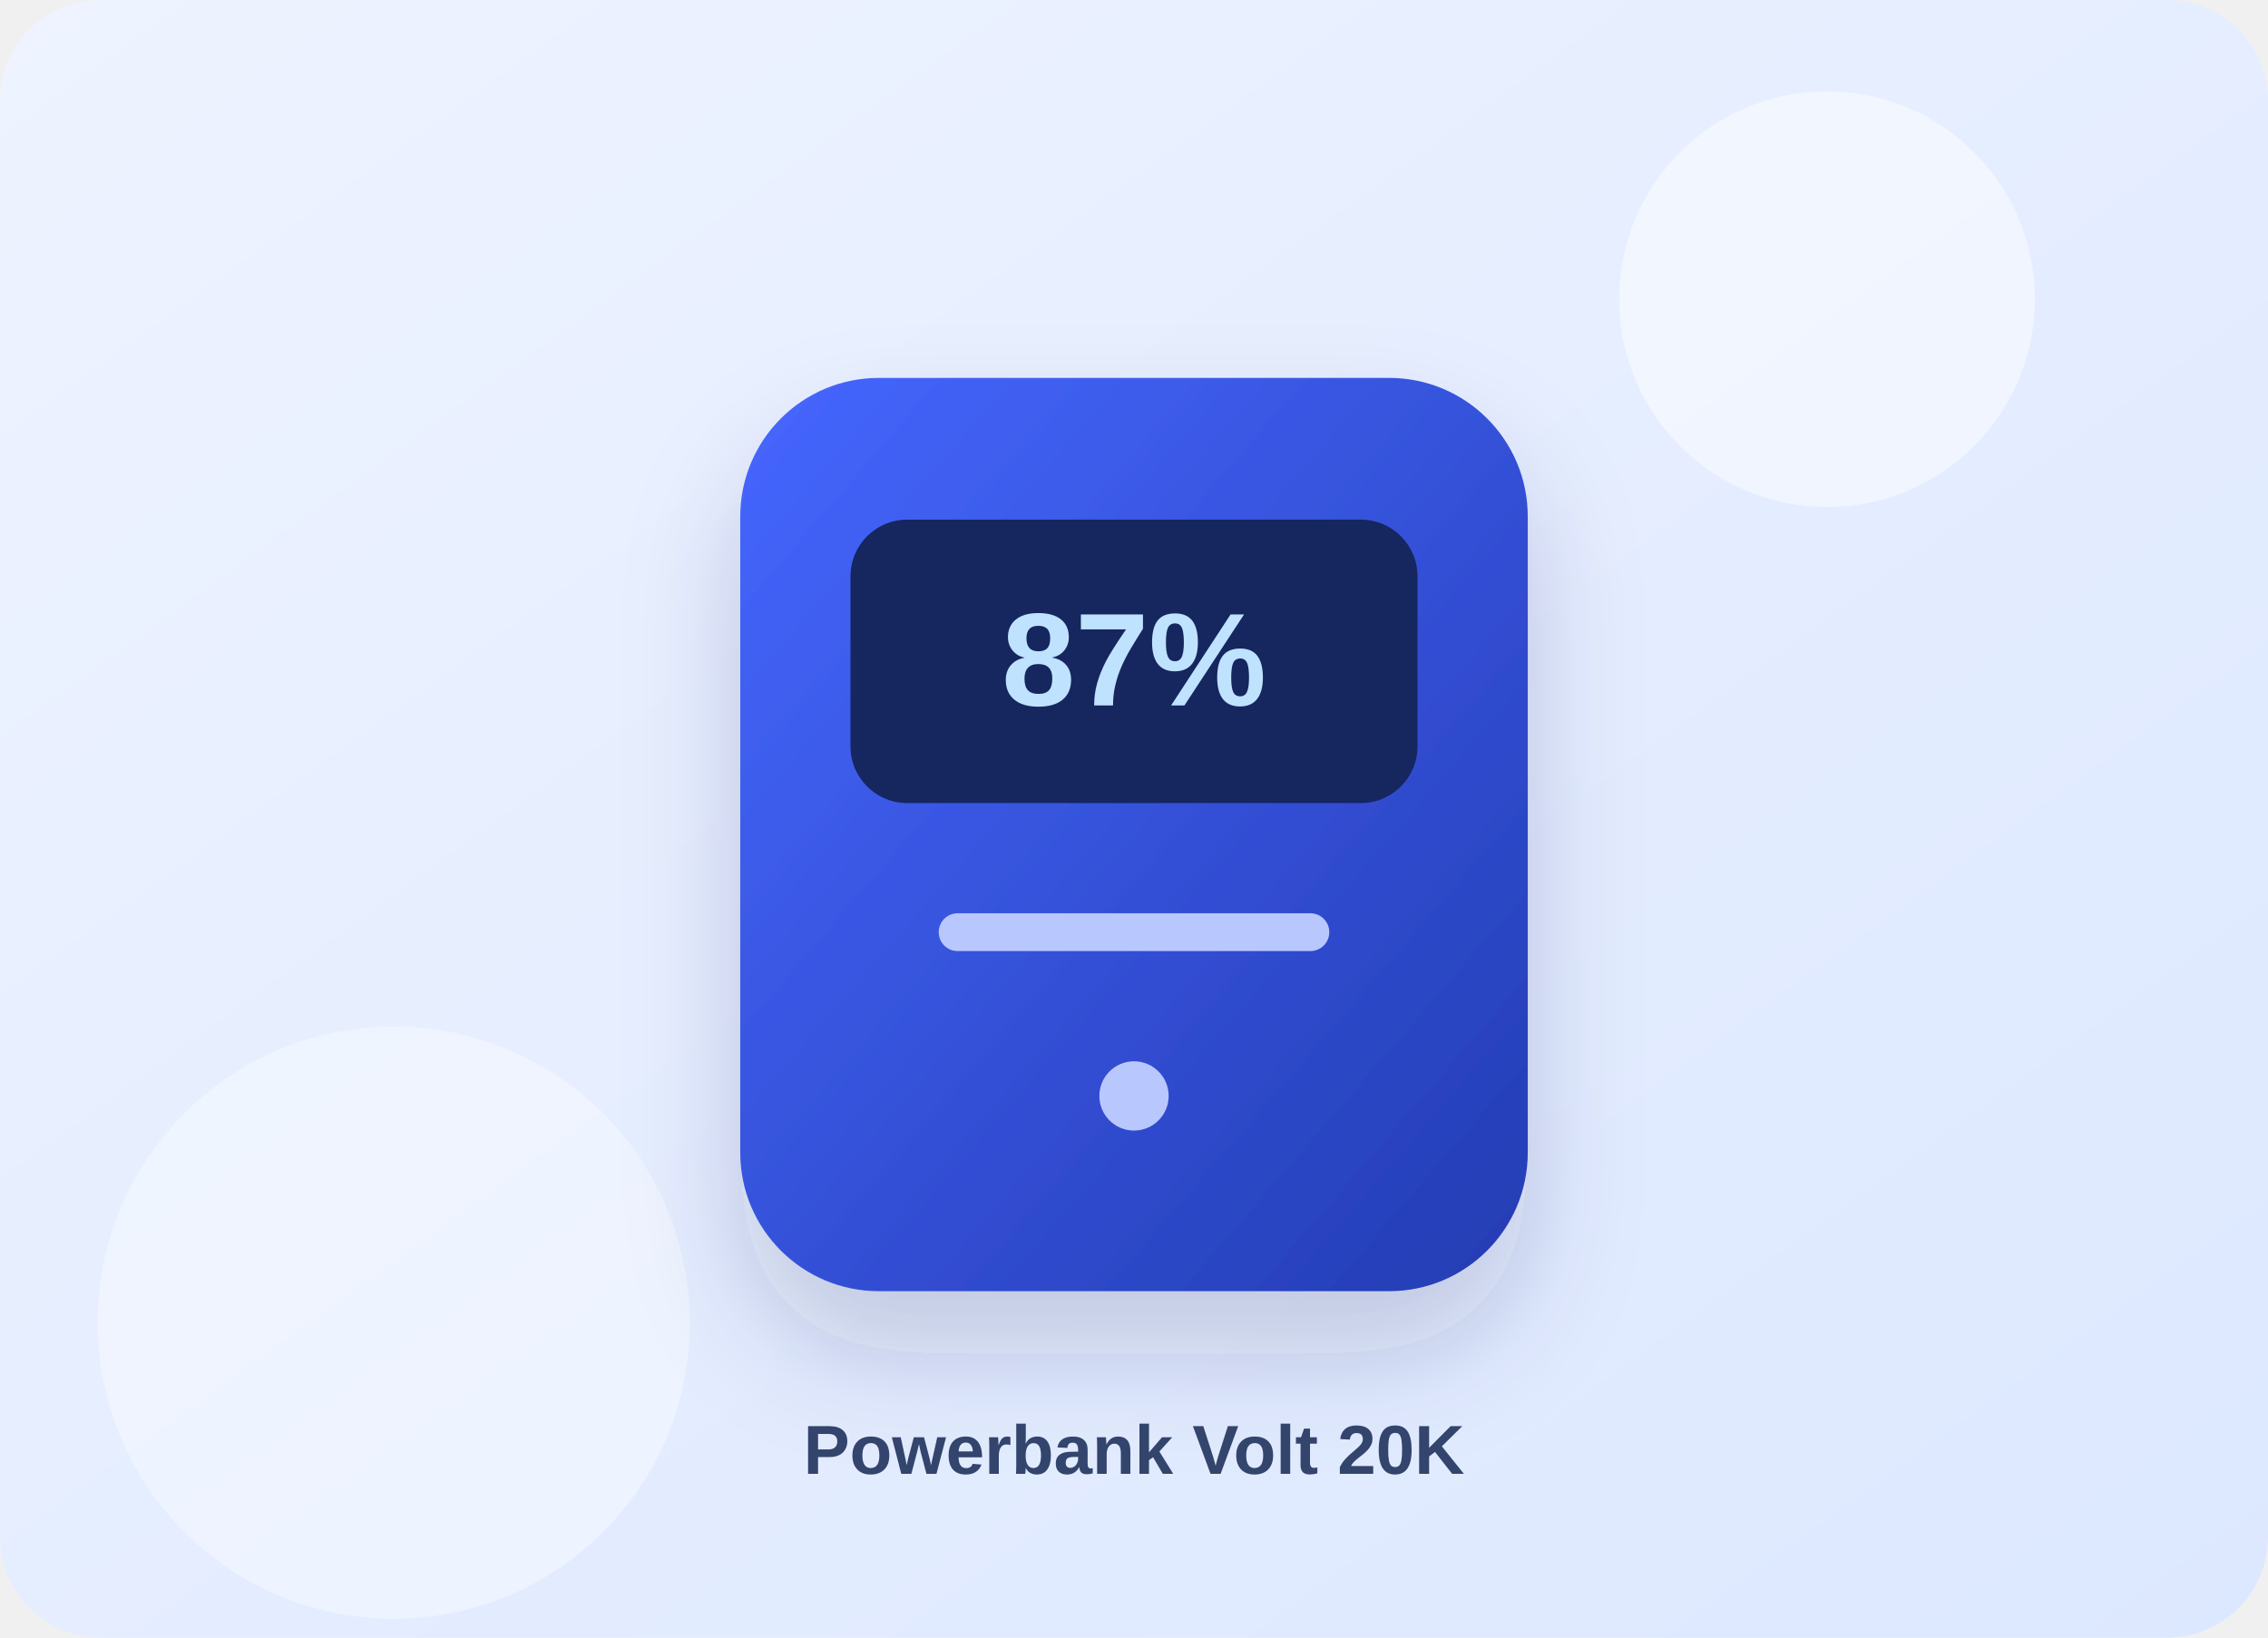
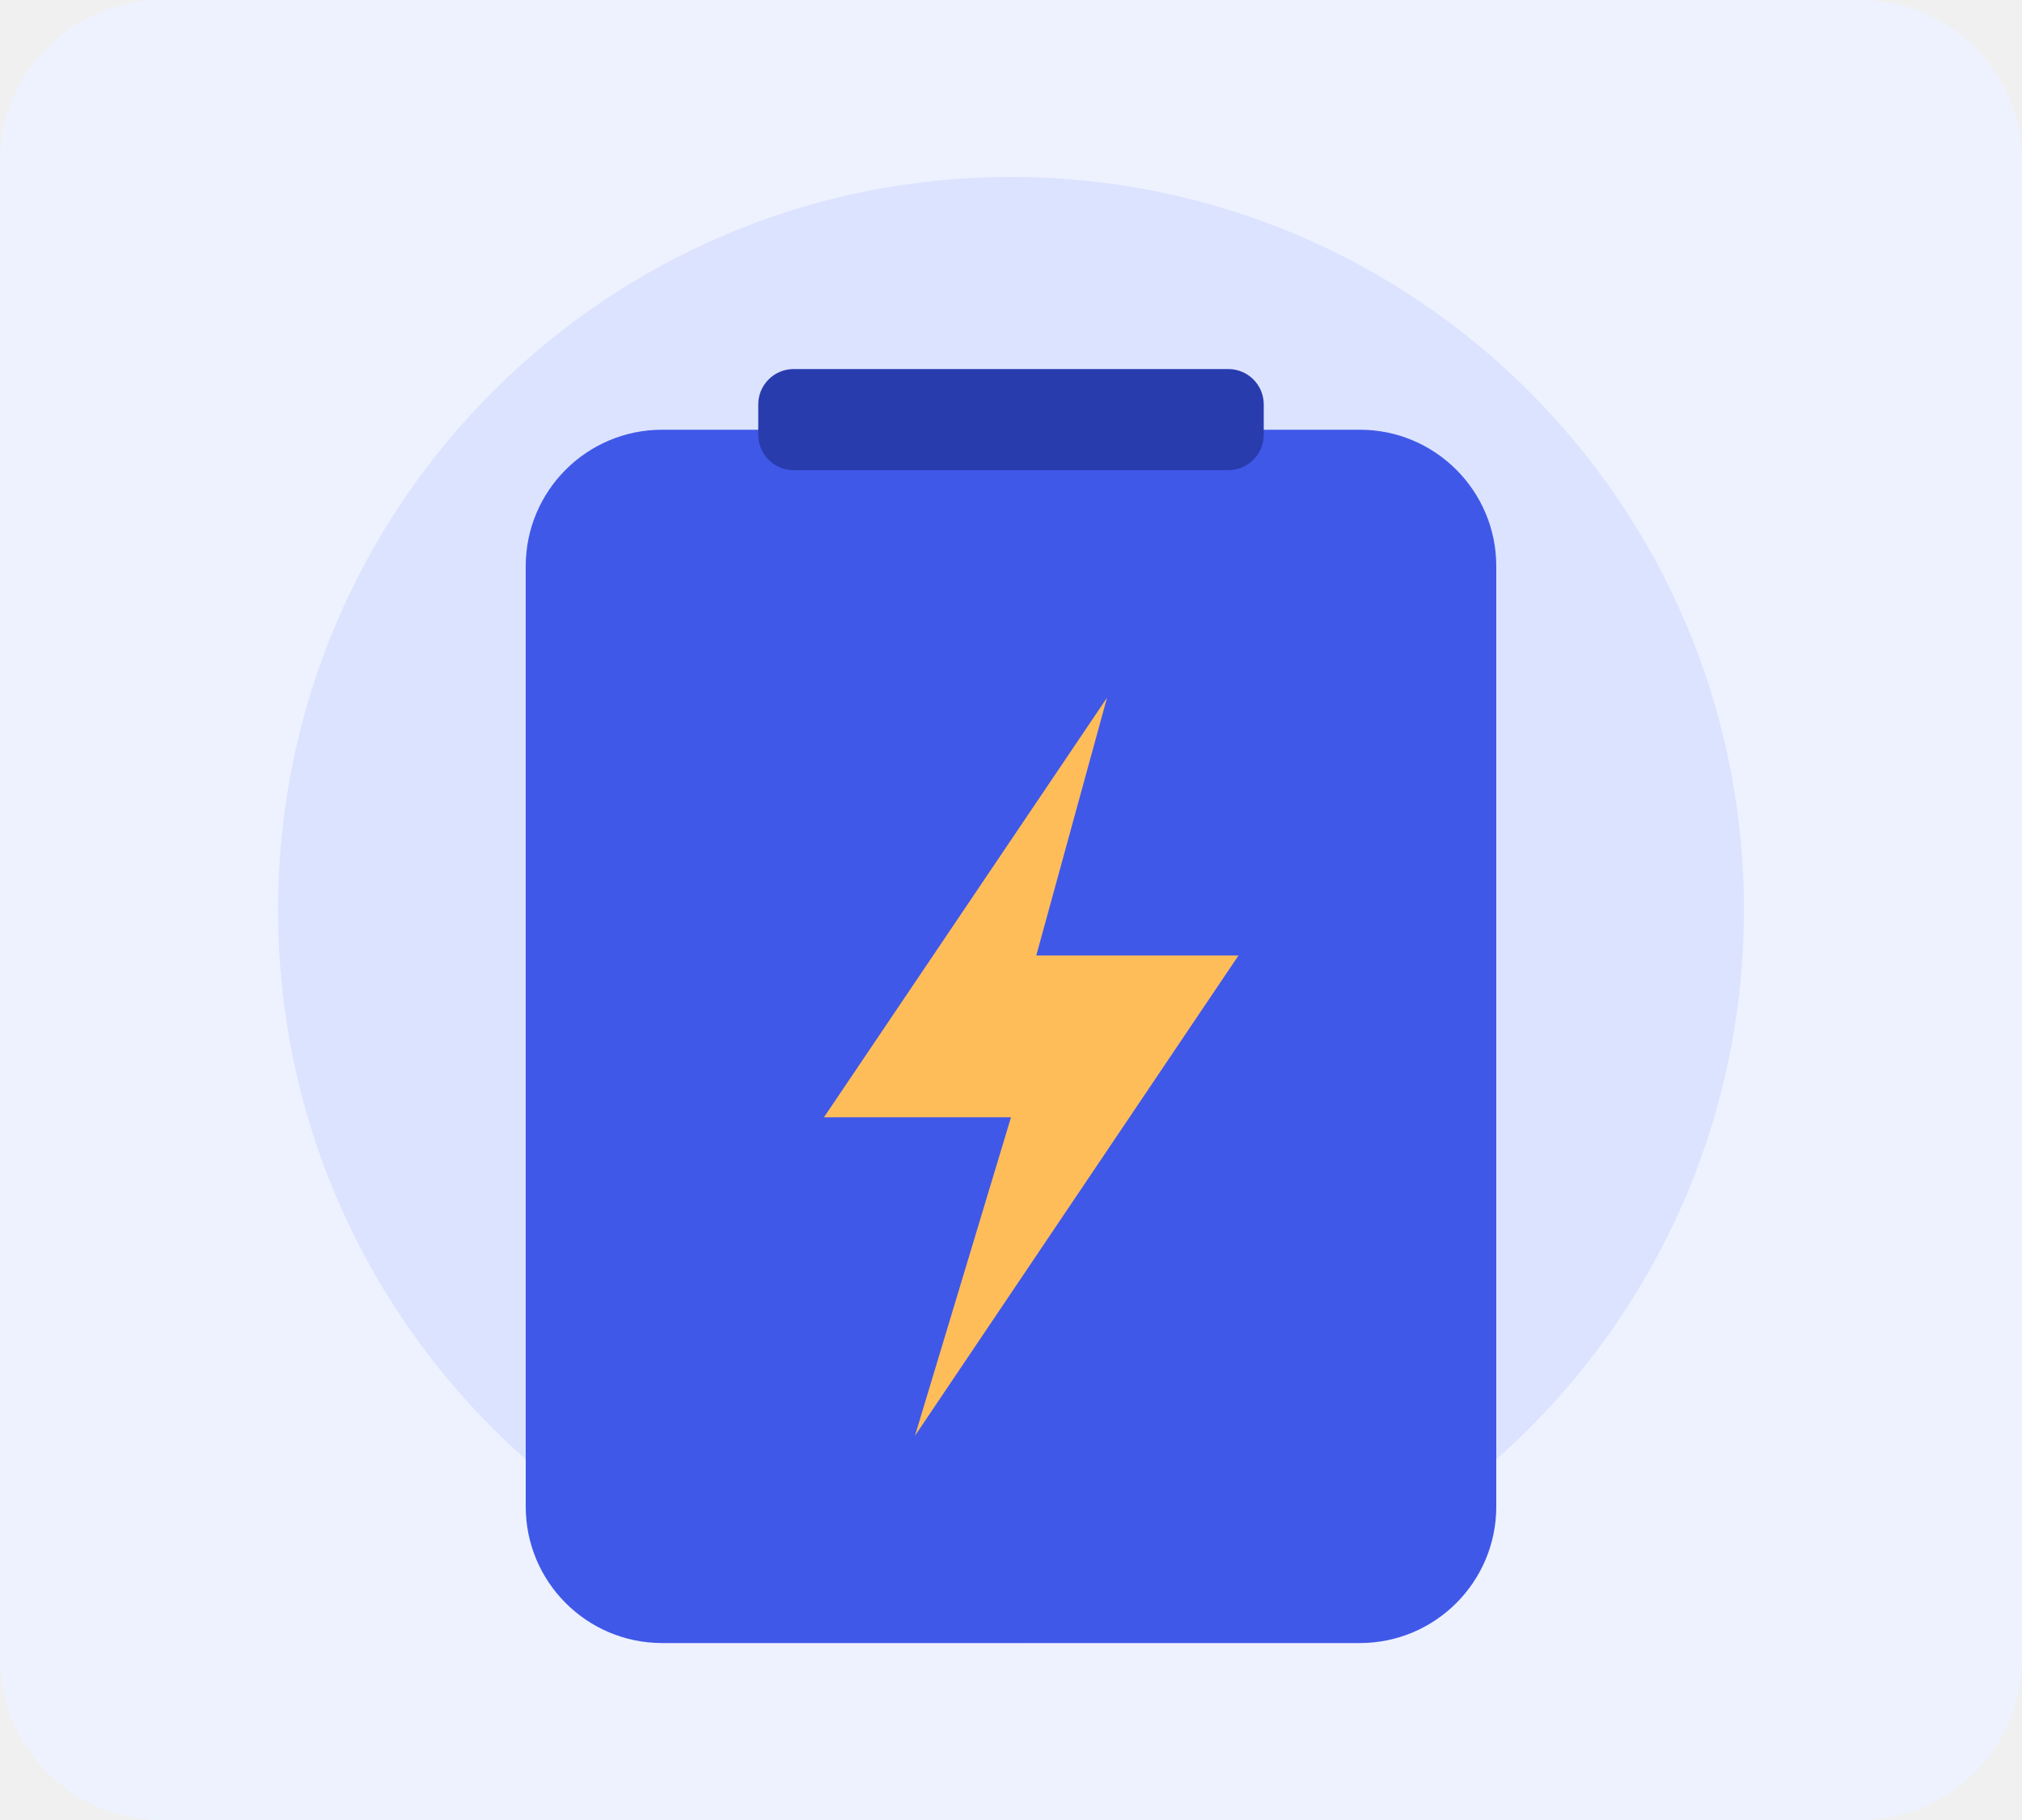
- <svg xmlns="http://www.w3.org/2000/svg" viewBox="0 0 720 520" role="img" aria-labelledby="title desc">
-   <defs>
-     <linearGradient id="bg" x1="0" y1="0" x2="1" y2="1">
-       <stop stop-color="#eef3ff" />
-       <stop offset="1" stop-color="#dce8ff" />
-     </linearGradient>
-     <linearGradient id="item" x1="0" y1="0" x2="1" y2="1">
-       <stop stop-color="#4667ff" />
-       <stop offset="1" stop-color="#233cb3" />
-     </linearGradient>
-     <filter id="shadow" x="-30%" y="-30%" width="160%" height="180%">
-       <feDropShadow dx="0" dy="20" stdDeviation="18" flood-color="#23345f" flood-opacity=".18" />
-     </filter>
-   </defs>
-   <rect width="720" height="520" rx="32" fill="url(#bg)" />
-   <circle cx="580" cy="95" r="66" fill="#fff" opacity=".45" />
-   <circle cx="125" cy="420" r="94" fill="#fff" opacity=".35" />
-   <g filter="url(#shadow)">
-     <rect x="235" y="120" width="250" height="290" rx="44" fill="url(#item)" />
-     <rect x="270" y="165" width="180" height="90" rx="18" fill="#14265f" />
-     <text x="360" y="224" text-anchor="middle" font-family="Arial" font-size="42" font-weight="700" fill="#bfe2ff">87%</text>
-     <rect x="298" y="290" width="124" height="12" rx="6" fill="#b8c8ff" />
-     <circle cx="360" cy="348" r="11" fill="#b8c8ff" />
-   </g>
-   <text x="360" y="468" text-anchor="middle" font-family="Arial,sans-serif" font-size="22" font-weight="700" fill="#33446d">Powerbank Volt 20K</text>
+ <svg xmlns="http://www.w3.org/2000/svg" viewBox="0 0 400 360" role="img">
+   <rect width="400" height="360" rx="32" fill="#eef2ff" />
+   <circle cx="200" cy="180" r="145" fill="#dce3ff" />
+   <rect x="104" y="85" width="192" height="240" rx="27" fill="#4058e8" />
+   <rect x="150" y="73" width="100" height="20" rx="7" fill="#293cae" />
+   <path d="M219 138l-56 83h37l-19 63 64-95h-40z" fill="#ffbd59" />
</svg>
